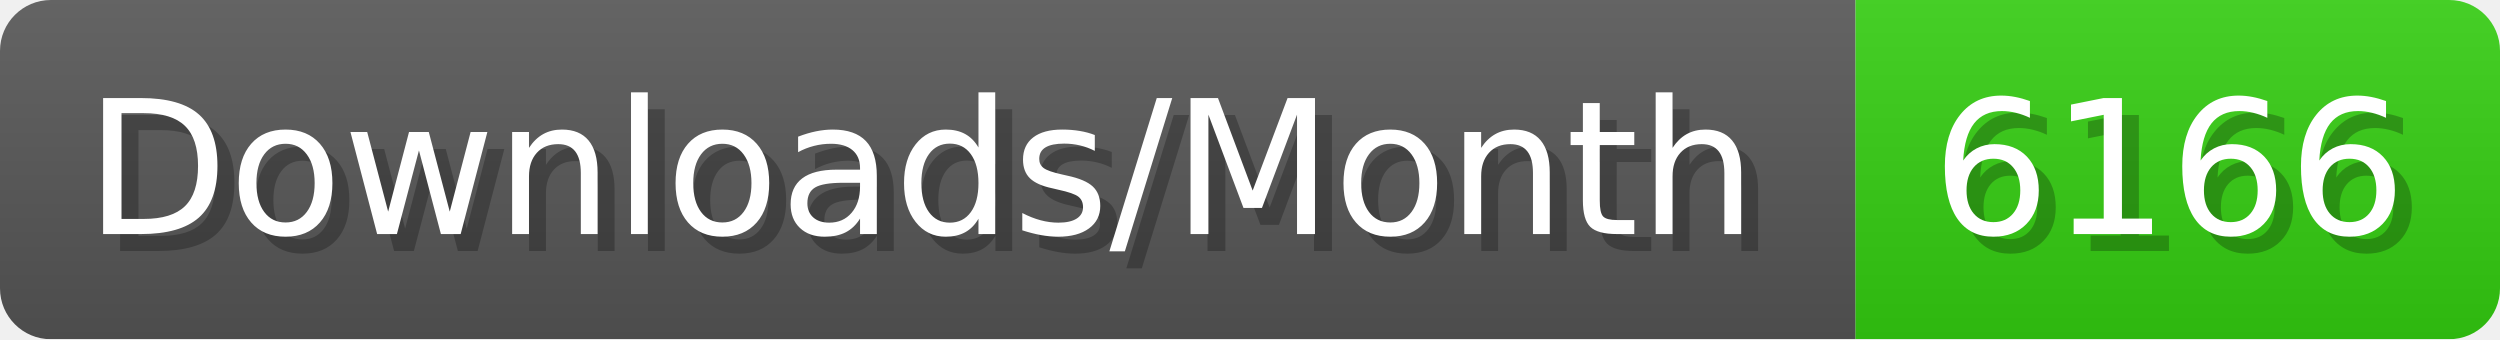
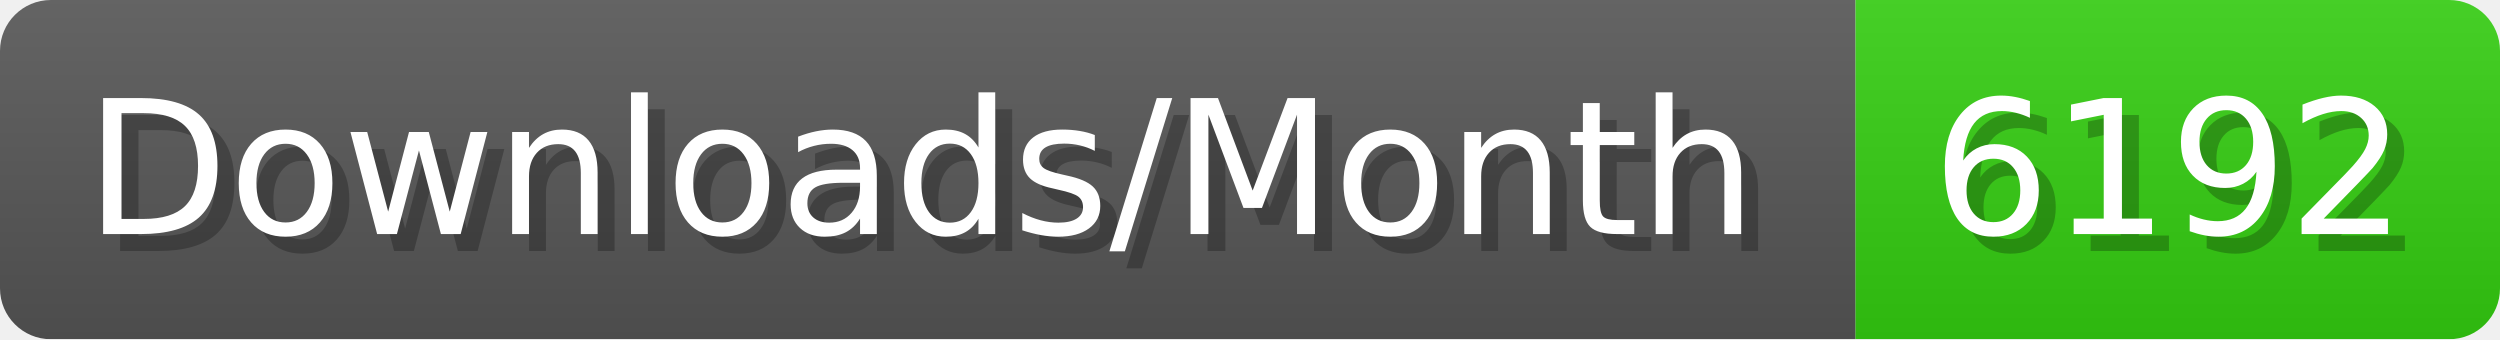
- <svg xmlns="http://www.w3.org/2000/svg" width="147.4" height="20" viewBox="0 0 1474 200" role="img" aria-label="Downloads/Month: 6166">
+ <svg xmlns="http://www.w3.org/2000/svg" width="147.4" height="20" viewBox="0 0 1474 200" role="img" aria-label="Downloads/Month: 6192">
  <linearGradient id="YlXUI" x2="0" y2="100%">
    <stop offset="0" stop-opacity=".1" stop-color="#EEE" />
    <stop offset="1" stop-opacity=".1" />
  </linearGradient>
  <mask id="JHhop">
    <rect width="1474" height="200" rx="30" fill="#FFF" />
  </mask>
  <g mask="url(#JHhop)">
    <rect width="1094" height="200" fill="#555" />
    <rect width="380" height="200" fill="#3C1" x="1094" />
    <rect width="1474" height="200" fill="url(#YlXUI)" />
  </g>
  <g aria-hidden="true" fill="#fff" text-anchor="start" font-family="Verdana,DejaVu Sans,sans-serif" font-size="110">
    <text x="60" y="148" textLength="994" fill="#000" opacity="0.25">Downloads/Month</text>
    <text x="50" y="138" textLength="994">Downloads/Month</text>
-     <text x="1149" y="148" textLength="280" fill="#000" opacity="0.25">6166</text>
-     <text x="1139" y="138" textLength="280">6166</text>
+     <text x="1149" y="148" textLength="280" fill="#000" opacity="0.25">6192</text>
+     <text x="1139" y="138" textLength="280">6192</text>
  </g>
</svg>
